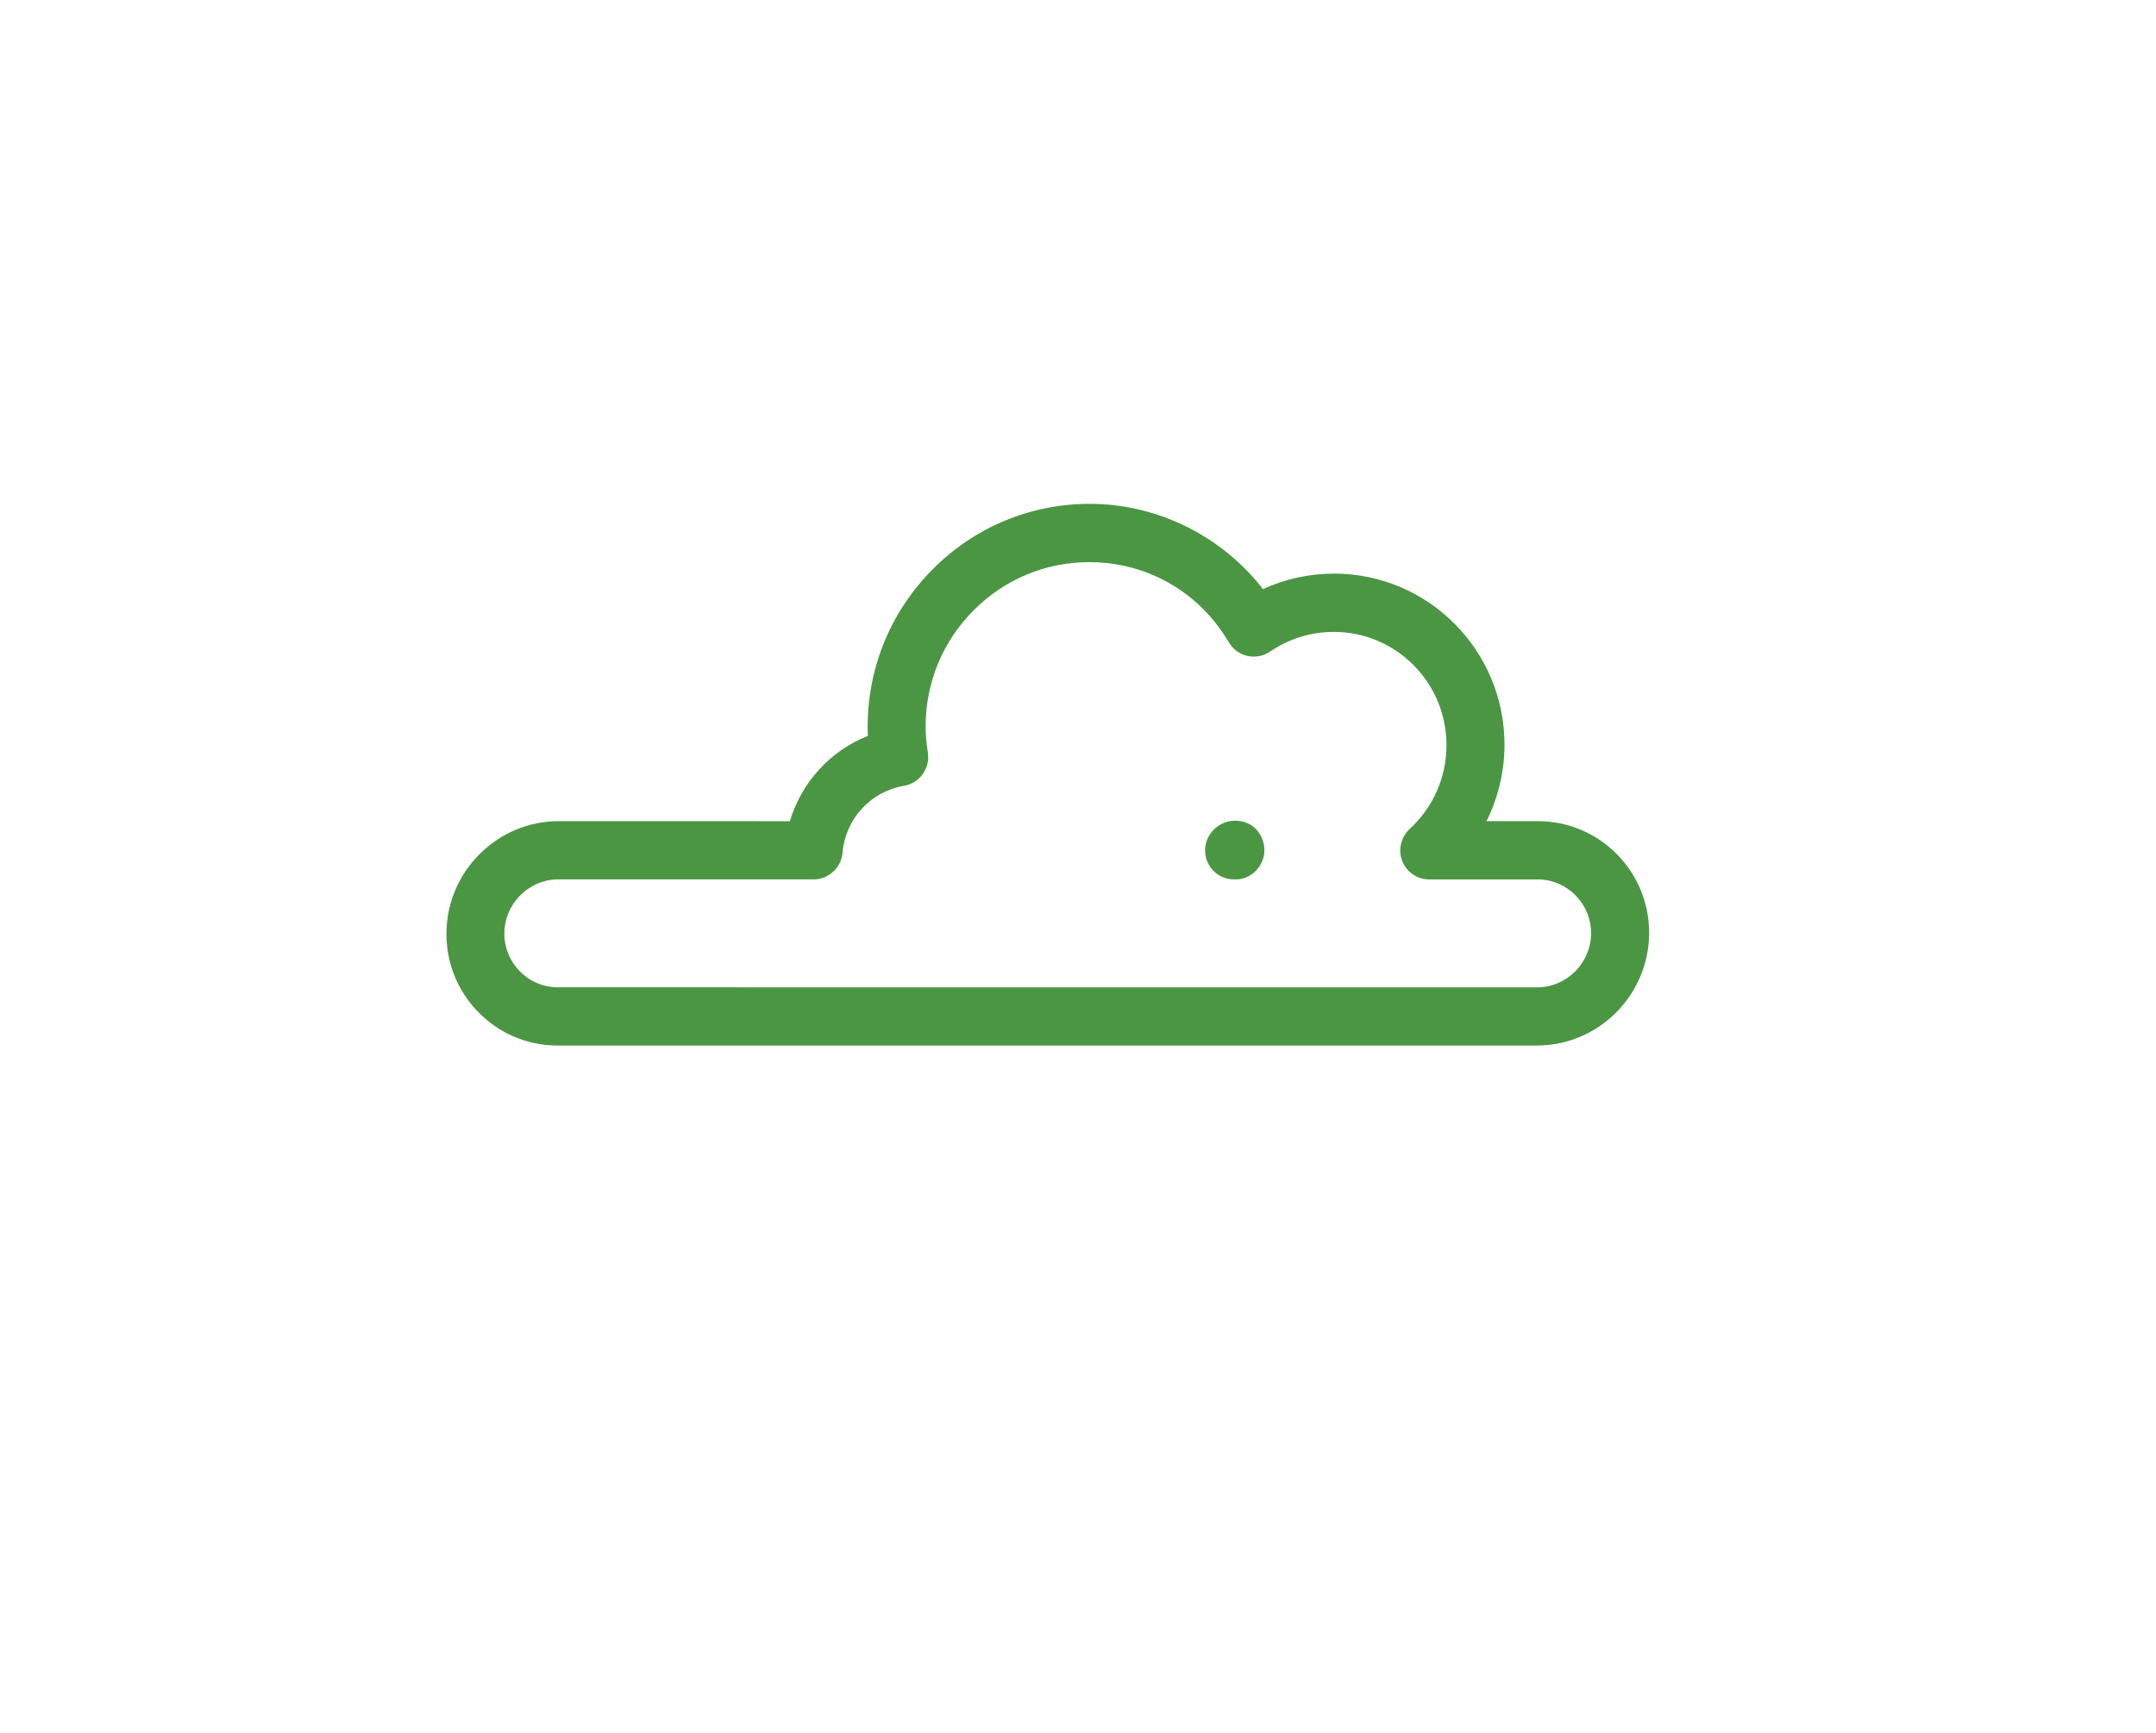
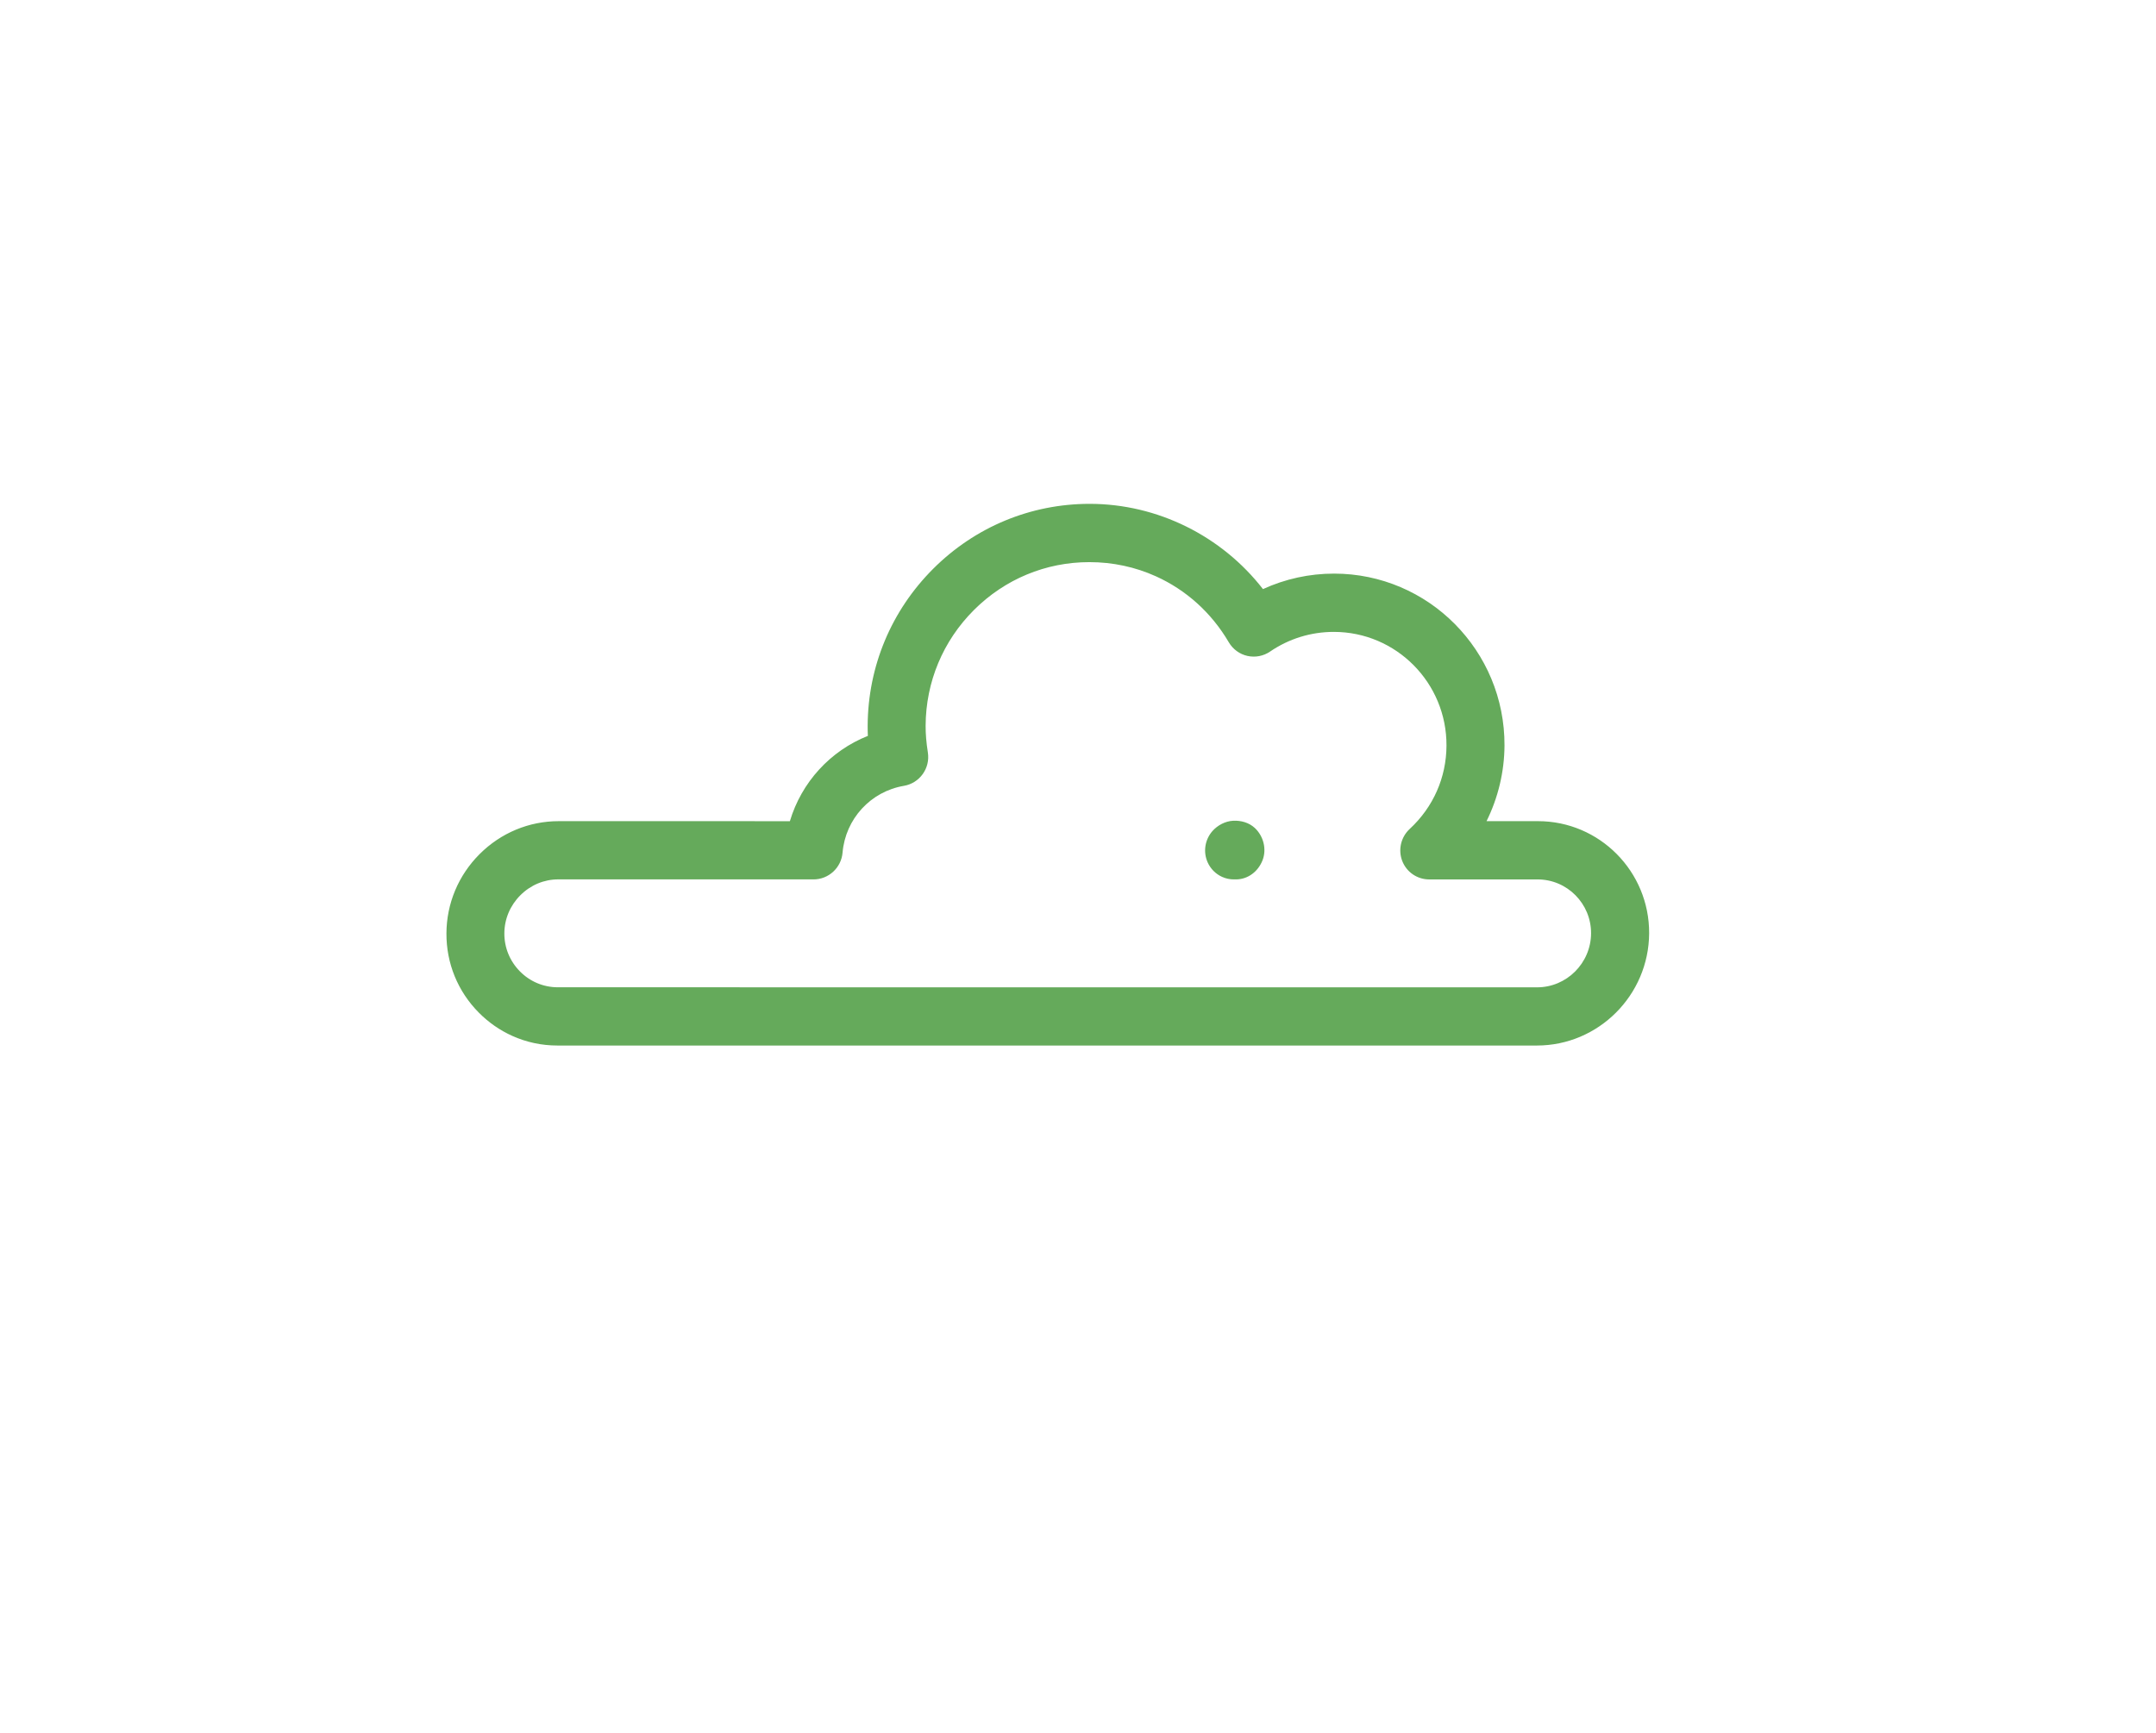
<svg xmlns="http://www.w3.org/2000/svg" version="1.1" id="Layer_1" x="0px" y="0px" width="94.665px" height="76.099px" viewBox="0 0 94.665 76.099" enable-background="new 0 0 94.665 76.099" xml:space="preserve">
-   <path fill="#4B9643" d="M22.487,45.492c-0.539-0.243-1.034-0.586-1.464-1.02c-0.924-0.933-1.428-2.169-1.421-3.481  c0.007-1.312,0.524-2.548,1.457-3.481c0.934-0.932,2.167-1.446,3.473-1.446l10.15,0.001c0.509-1.708,1.774-3.091,3.424-3.746  c-0.007-0.151-0.01-0.301-0.009-0.449c0.013-2.602,1.035-5.048,2.875-6.888c1.841-1.84,4.282-2.854,6.872-2.854  c2.98,0.001,5.798,1.41,7.61,3.744c0.976-0.447,2.037-0.68,3.124-0.68c4.145,0.002,7.501,3.388,7.481,7.554  c-0.007,1.158-0.282,2.293-0.788,3.318l2.259,0c2.703,0,4.893,2.211,4.88,4.927c-0.015,2.717-2.226,4.928-4.93,4.927l-42.999,0  C23.782,45.919,23.106,45.772,22.487,45.492z M50.752,25.31c-0.9-0.406-1.889-0.623-2.922-0.622  c-1.911-0.001-3.71,0.747-5.068,2.104c-1.358,1.357-2.112,3.161-2.12,5.08c-0.002,0.357,0.03,0.741,0.098,1.173  c0.111,0.695-0.36,1.352-1.052,1.468c-1.46,0.247-2.566,1.452-2.693,2.932c-0.056,0.665-0.611,1.177-1.275,1.177l-11.204-0.001  c-0.626-0.001-1.218,0.247-1.668,0.697c-0.45,0.45-0.7,1.043-0.703,1.672l0,0c-0.003,0.629,0.24,1.223,0.685,1.673  c0.445,0.45,1.035,0.696,1.661,0.697l42.998,0.002c1.3,0,2.364-1.063,2.371-2.37c0.006-1.307-1.05-2.369-2.346-2.369l-4.764,0  c-0.524-0.001-0.991-0.322-1.181-0.811c-0.188-0.49-0.059-1.047,0.327-1.405c1.036-0.959,1.609-2.258,1.616-3.659  c0.014-2.755-2.208-4.997-4.947-4.996c-1.001-0.001-1.97,0.297-2.799,0.864c-0.291,0.199-0.65,0.267-0.994,0.191  c-0.339-0.075-0.636-0.291-0.816-0.595C53.189,26.901,52.068,25.904,50.752,25.31z M53.661,38.512  c-0.277-0.125-0.506-0.349-0.636-0.639c-0.205-0.459-0.122-0.996,0.211-1.375c0.228-0.257,0.568-0.435,0.909-0.452  c0.343-0.018,0.695,0.081,0.947,0.314c0.384,0.355,0.534,0.934,0.342,1.424c-0.192,0.491-0.638,0.836-1.162,0.838l-0.087,0  C54.001,38.624,53.823,38.585,53.661,38.512z" />
+   <path fill="#65AA5B" d="M22.487,45.492c-0.539-0.243-1.034-0.586-1.464-1.02c-0.924-0.933-1.428-2.169-1.421-3.481  s0.524-2.548,1.457-3.481c0.934-0.932,2.167-1.446,3.473-1.446l10.15,0.001c0.509-1.708,1.774-3.091,3.424-3.746  c-0.007-0.151-0.01-0.301-0.009-0.449c0.013-2.602,1.035-5.048,2.875-6.888c1.841-1.84,4.282-2.854,6.872-2.854  c2.98,0.001,5.798,1.41,7.61,3.744c0.976-0.447,2.037-0.68,3.124-0.68c4.145,0.002,7.501,3.388,7.481,7.554  c-0.007,1.158-0.282,2.293-0.788,3.318h2.259c2.703,0,4.893,2.211,4.88,4.927c-0.015,2.717-2.226,4.928-4.93,4.927H24.481  C23.782,45.919,23.106,45.772,22.487,45.492z M50.752,25.31c-0.9-0.406-1.889-0.623-2.922-0.622  c-1.911-0.001-3.71,0.747-5.068,2.104s-2.112,3.161-2.12,5.08c-0.002,0.357,0.03,0.741,0.098,1.173  c0.111,0.695-0.36,1.352-1.052,1.468c-1.46,0.247-2.566,1.452-2.693,2.932c-0.056,0.665-0.611,1.177-1.275,1.177l-11.204-0.001  c-0.626-0.001-1.218,0.247-1.668,0.697c-0.45,0.45-0.7,1.043-0.703,1.672l0,0c-0.003,0.629,0.24,1.223,0.685,1.673  s1.035,0.696,1.661,0.697l42.998,0.002c1.3,0,2.364-1.063,2.371-2.37c0.006-1.307-1.05-2.369-2.346-2.369H62.75  c-0.524-0.001-0.991-0.322-1.181-0.811c-0.188-0.49-0.059-1.047,0.327-1.405c1.036-0.959,1.609-2.258,1.616-3.659  c0.014-2.755-2.208-4.997-4.947-4.996c-1.001-0.001-1.97,0.297-2.799,0.864c-0.291,0.199-0.65,0.267-0.994,0.191  c-0.339-0.075-0.636-0.291-0.816-0.595C53.189,26.901,52.068,25.904,50.752,25.31z M53.661,38.512  c-0.277-0.125-0.506-0.349-0.636-0.639c-0.205-0.459-0.122-0.996,0.211-1.375c0.228-0.257,0.568-0.435,0.909-0.452  c0.343-0.018,0.695,0.081,0.947,0.314c0.384,0.355,0.534,0.934,0.342,1.424c-0.192,0.491-0.638,0.836-1.162,0.838h-0.087  C54.001,38.624,53.823,38.585,53.661,38.512z" />
</svg>
